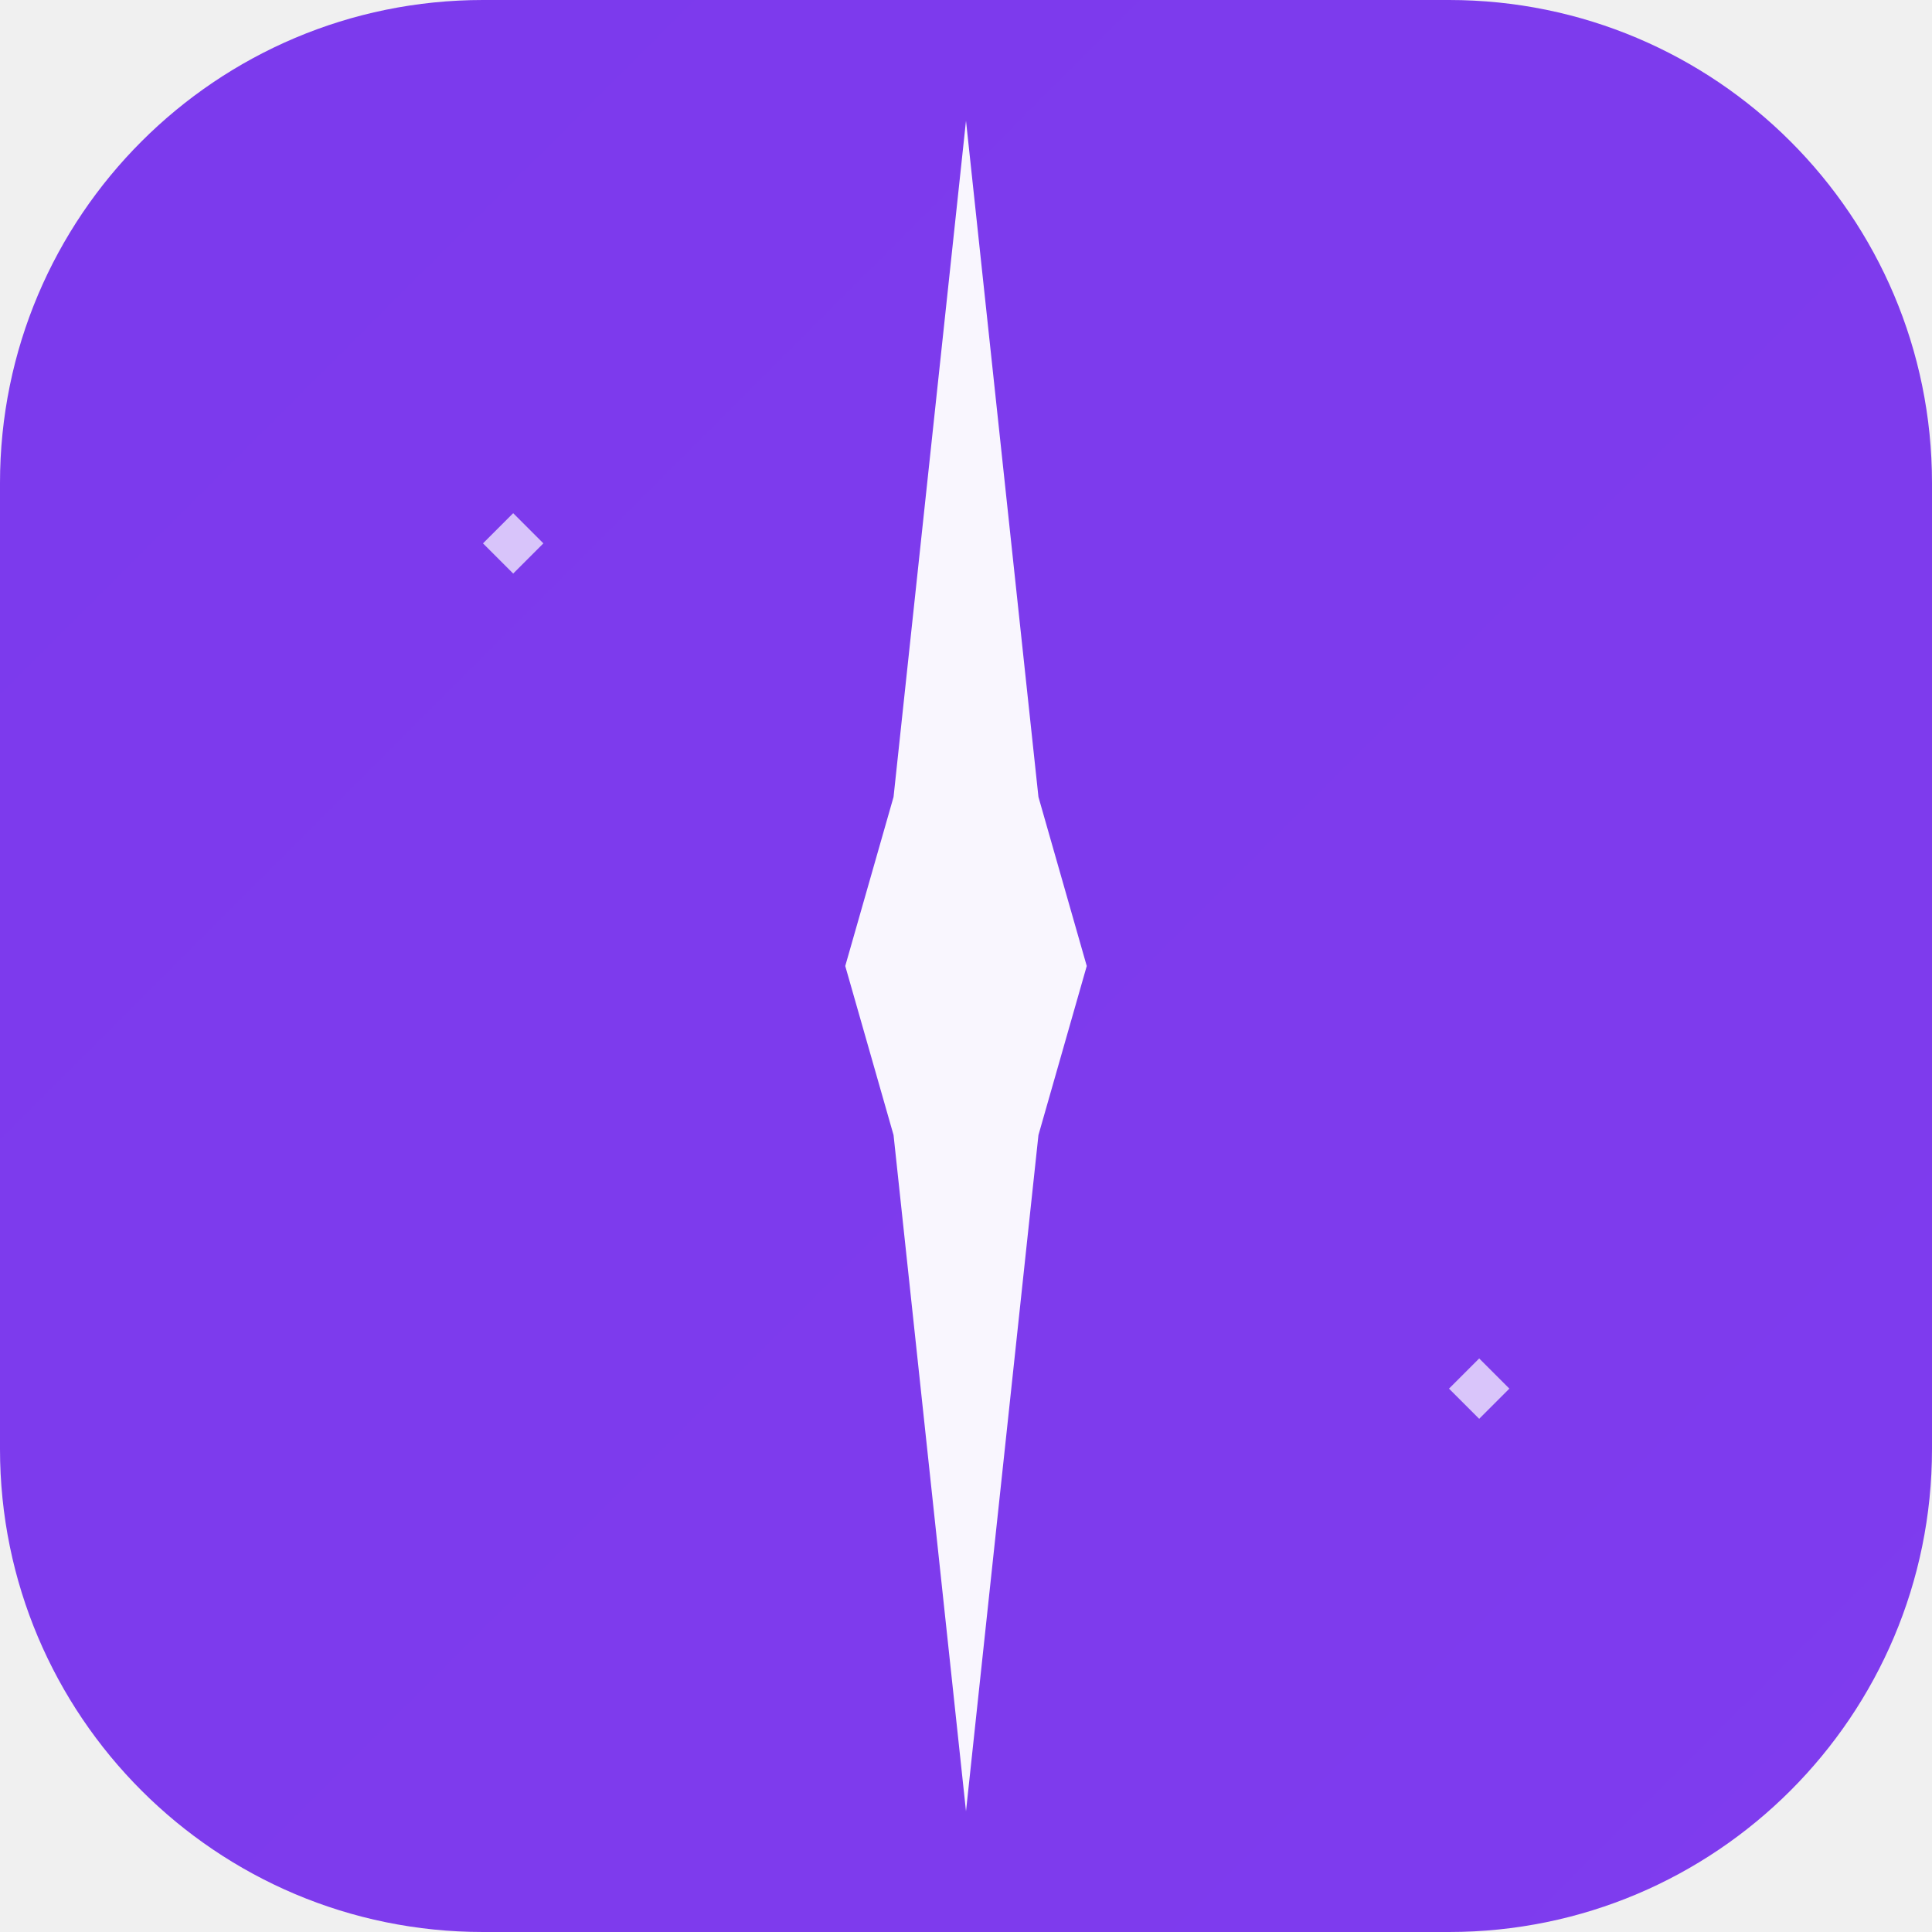
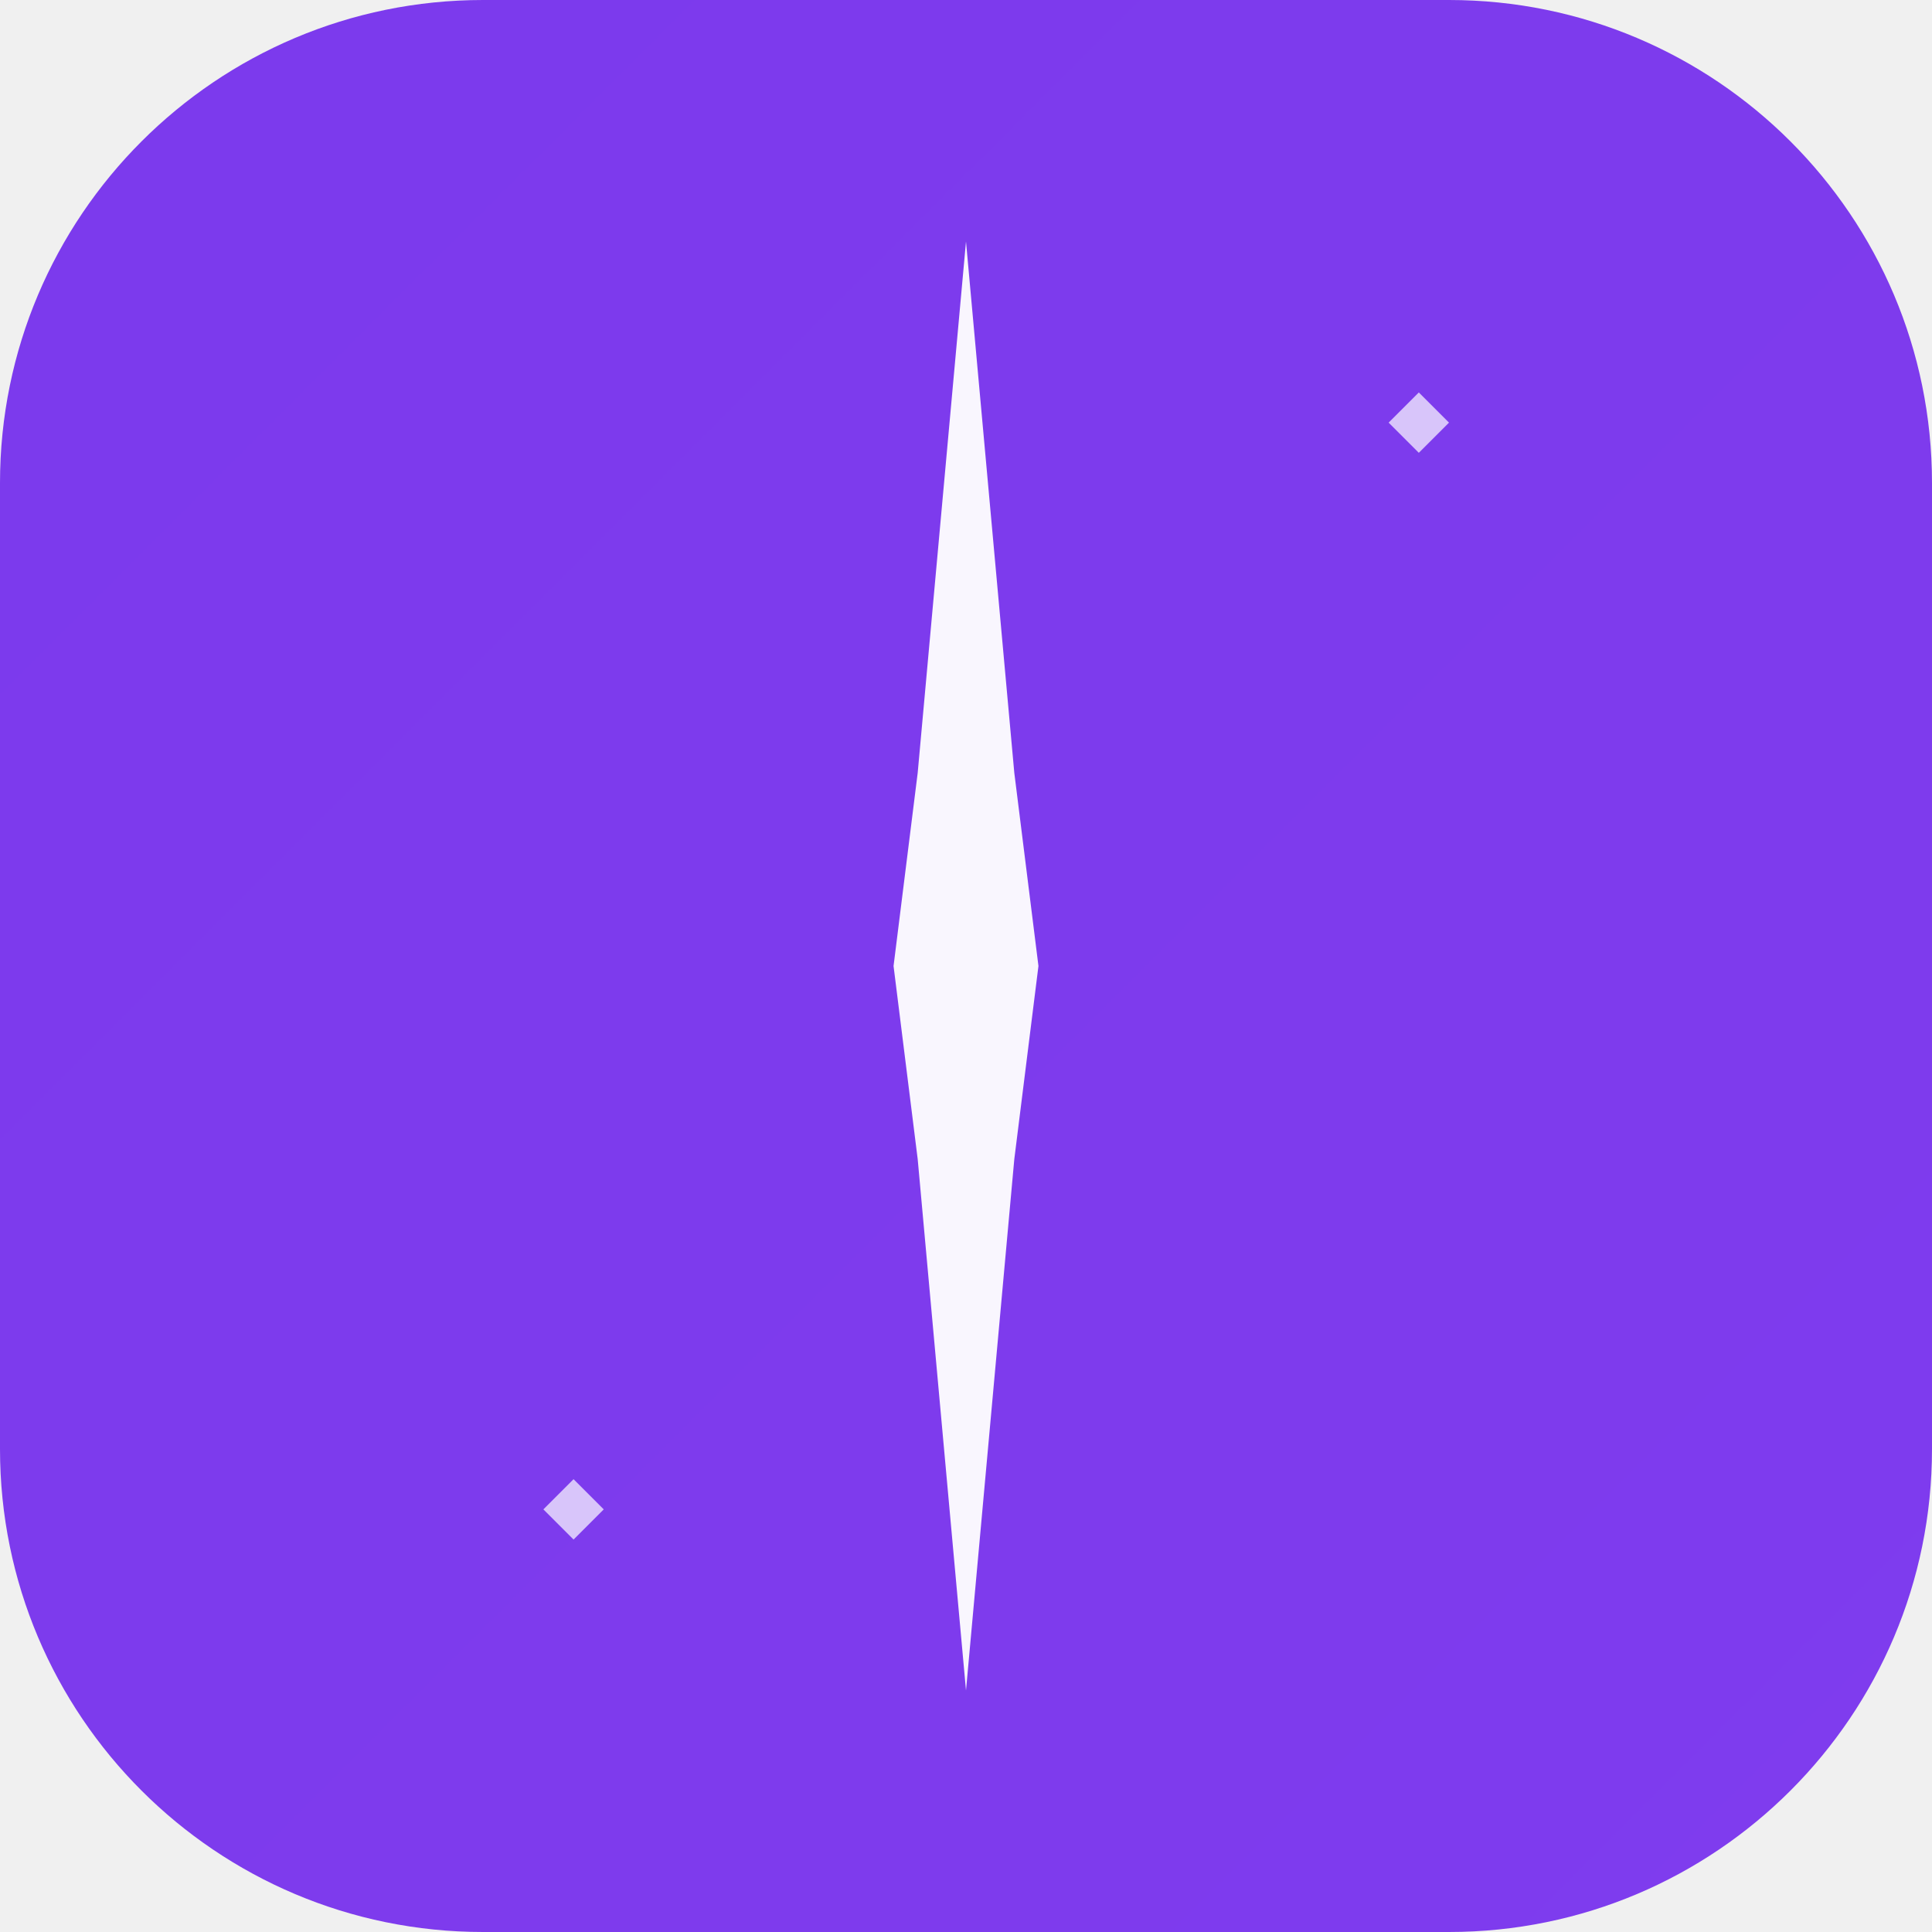
<svg xmlns="http://www.w3.org/2000/svg" viewBox="0 0 32 32" fill="none">
  <defs>
    <linearGradient id="g" x1="0" y1="0" x2="32" y2="32">
      <stop offset="0%" stop-color="#7C3AED" />
      <stop offset="50%" stop-color="#A855F7" />
      <stop offset="100%" stop-color="#6366F1" />
    </linearGradient>
  </defs>
  <rect width="32" height="32" rx="8" fill="url(#g)" />
-   <path d="M16 2L17.2 13.2L18 16L17.2 18.8L16 30L14.8 18.8L14 16L14.8 13.2L16 2Z" fill="white" opacity="0.95" />
-   <path d="M8 9L8.5 9.5L9 9L8.5 8.5L8 9Z" fill="white" opacity="0.7" />
-   <path d="M24 23L24.5 23.5L25 23L24.5 22.5L24 23Z" fill="white" opacity="0.7" />
+   <path d="M16 4L16.8 12.8L17.2 16L16.8 19.2L16 28L15.2 19.2L14.8 16L15.2 12.8L16 4Z" fill="white" opacity="0.95" />
+   <path d="M23 7L23.5 7.5L24 7L23.5 6.5L23 7Z" fill="white" opacity="0.7" />
+   <path d="M9 25L9.5 25.5L10 25L9.5 24.5L9 25Z" fill="white" opacity="0.7" />
</svg>
